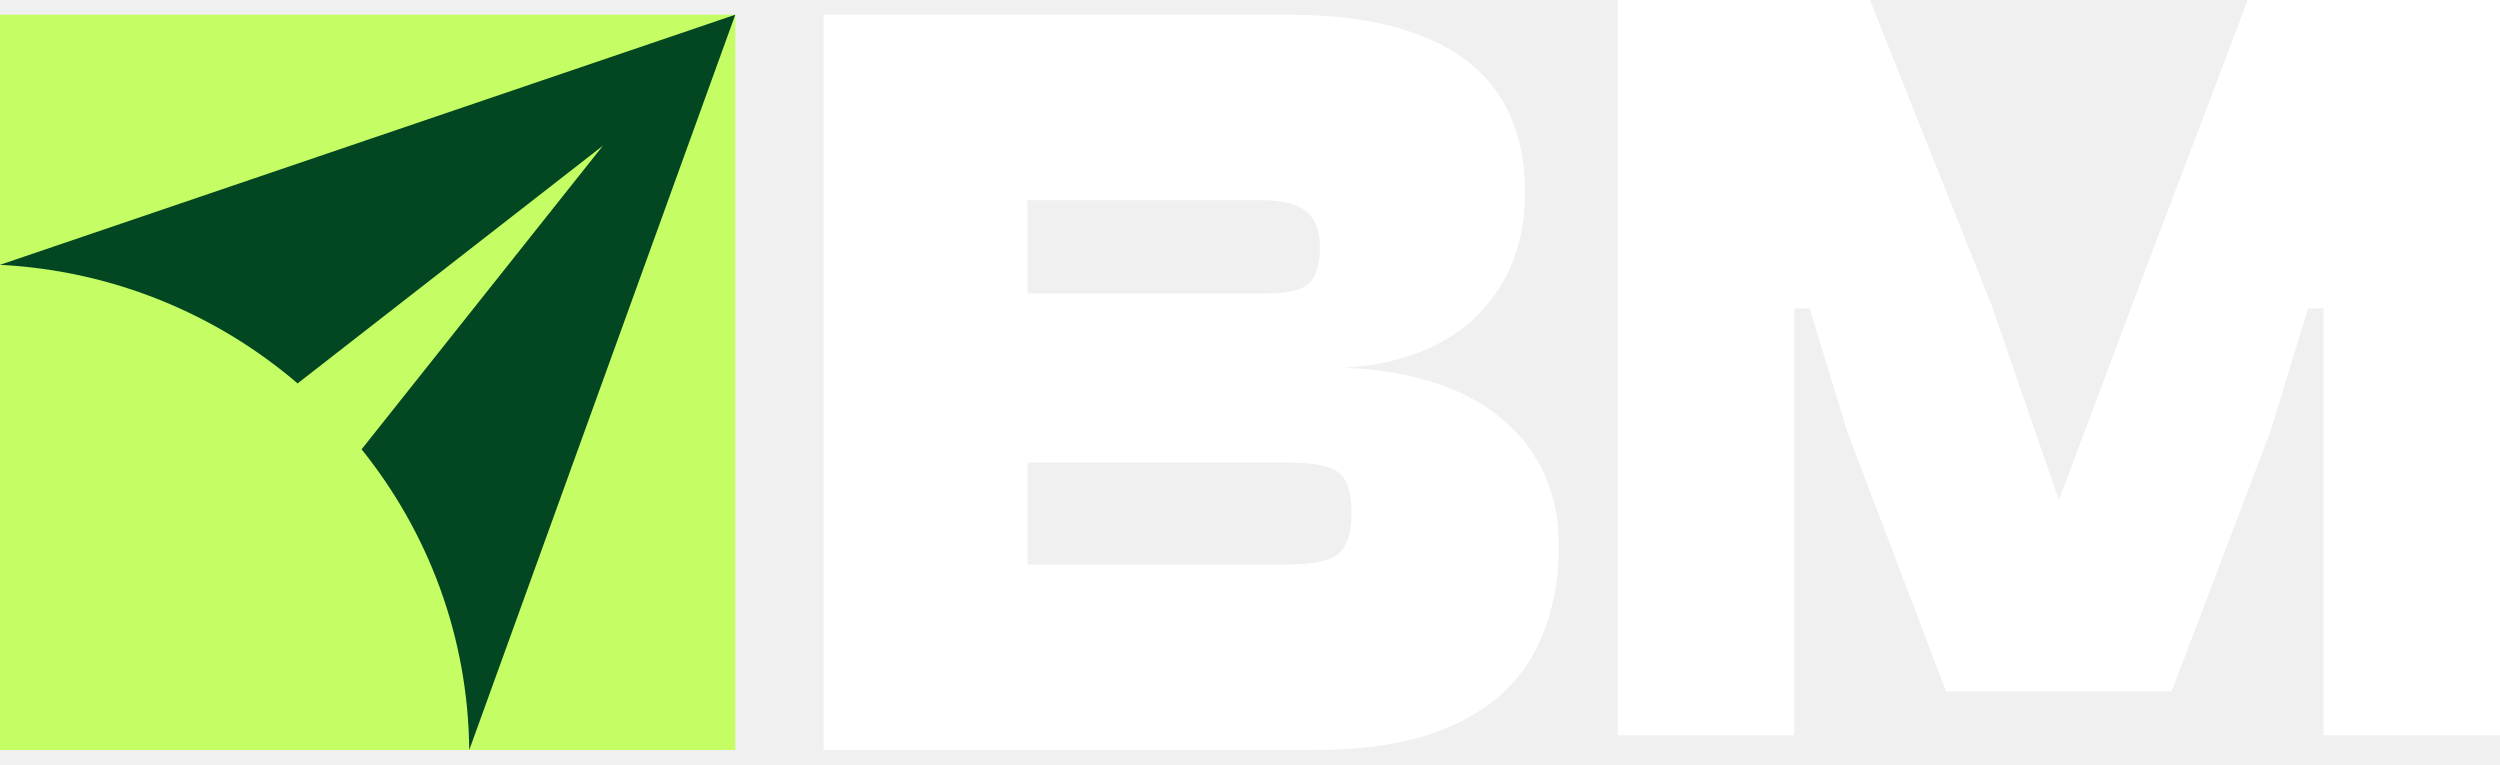
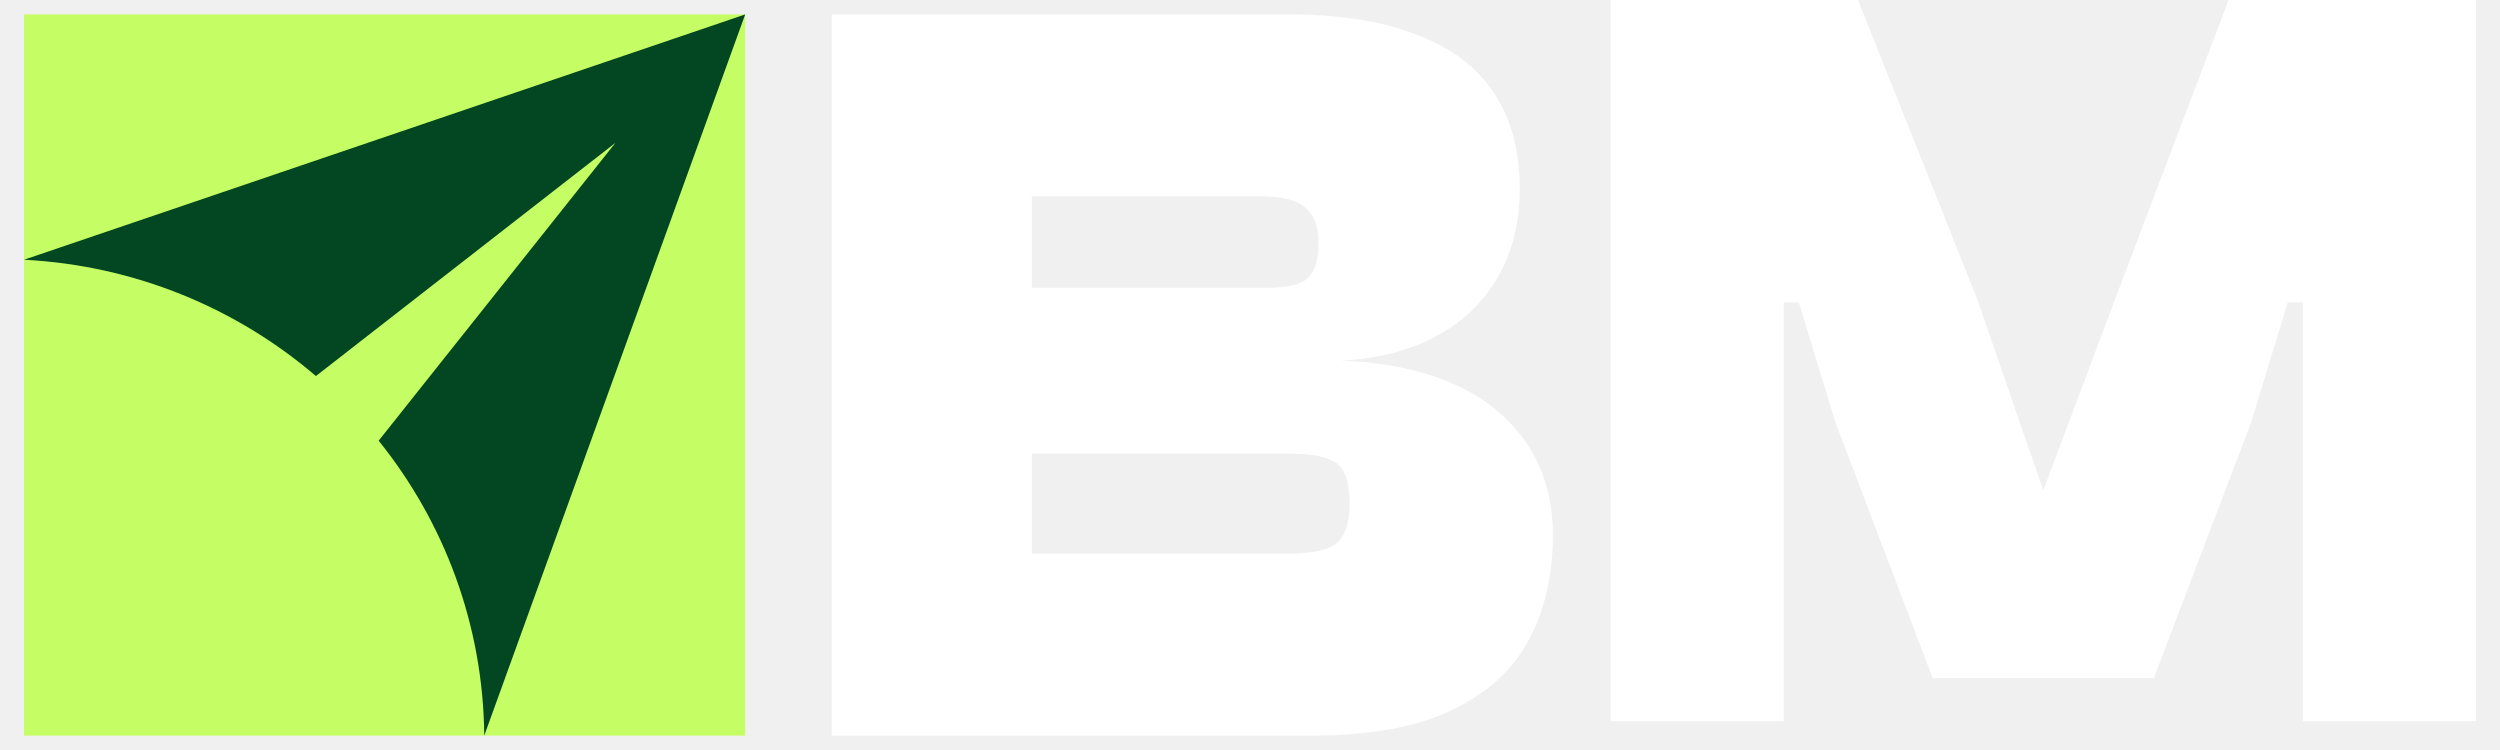
- <svg xmlns="http://www.w3.org/2000/svg" width="85" height="26" viewBox="0 0 85 26" fill="none">
+ <svg xmlns="http://www.w3.org/2000/svg" width="120" height="36" viewBox="0 0 85 26" fill="none">
  <path d="M61 25H55V0H63.576L67.713 10.373L70 17L72.489 10.373L76.424 0H85V25H79V14.664V10.485H78.475L77.197 14.664L73.834 23.508H66.166L62.803 14.664L61.525 10.485H61V14.664V25Z" fill="#FFFFFF" />
  <path d="M44.654 25.5H28V0.5H43.801C45.606 0.5 47.102 0.736 48.289 1.209C49.476 1.657 50.367 2.328 50.96 3.224C51.553 4.119 51.85 5.226 51.85 6.545C51.85 8.137 51.38 9.455 50.441 10.5C49.526 11.545 47.914 12.4 45.639 12.5H45.656C48.153 12.6 49.995 13.274 51.182 14.343C52.394 15.413 53 16.818 53 18.56C53 19.953 52.716 21.172 52.147 22.216C51.578 23.261 50.676 24.07 49.439 24.642C48.227 25.214 46.633 25.5 44.654 25.5ZM34.936 15.724V19.194H43.764C44.605 19.194 45.174 19.082 45.47 18.858C45.792 18.61 45.953 18.137 45.953 17.44C45.953 16.744 45.804 16.284 45.507 16.06C45.211 15.836 44.63 15.724 43.764 15.724H34.936ZM34.936 6.806V9.978H43.059C43.776 9.978 44.259 9.866 44.506 9.642C44.753 9.393 44.877 8.983 44.877 8.41C44.877 7.838 44.716 7.428 44.395 7.179C44.098 6.93 43.591 6.806 42.874 6.806H34.936Z" fill="#FFFFFF" />
  <rect width="25" height="25.001" transform="translate(0 0.5)" fill="#C5FD64" />
  <path fill-rule="evenodd" clip-rule="evenodd" d="M12.294 15.277L20.5 4.953L10.118 13.036C7.375 10.689 3.86 9.204 0 9.004L25 0.5L15.954 25.501C15.918 21.637 14.555 18.088 12.294 15.277Z" fill="#024722" />
</svg>
